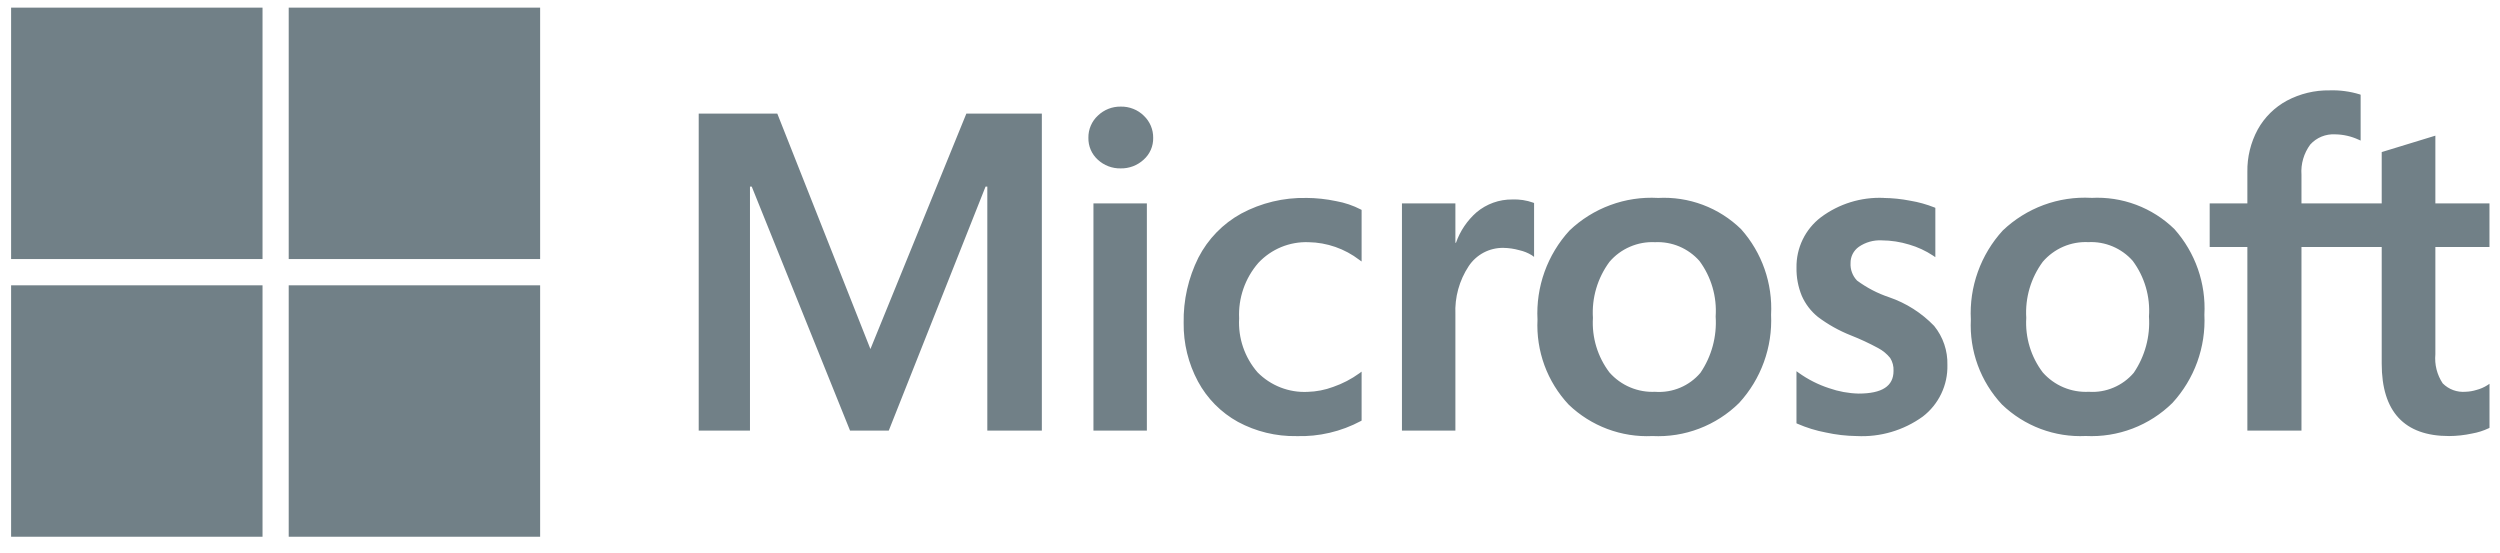
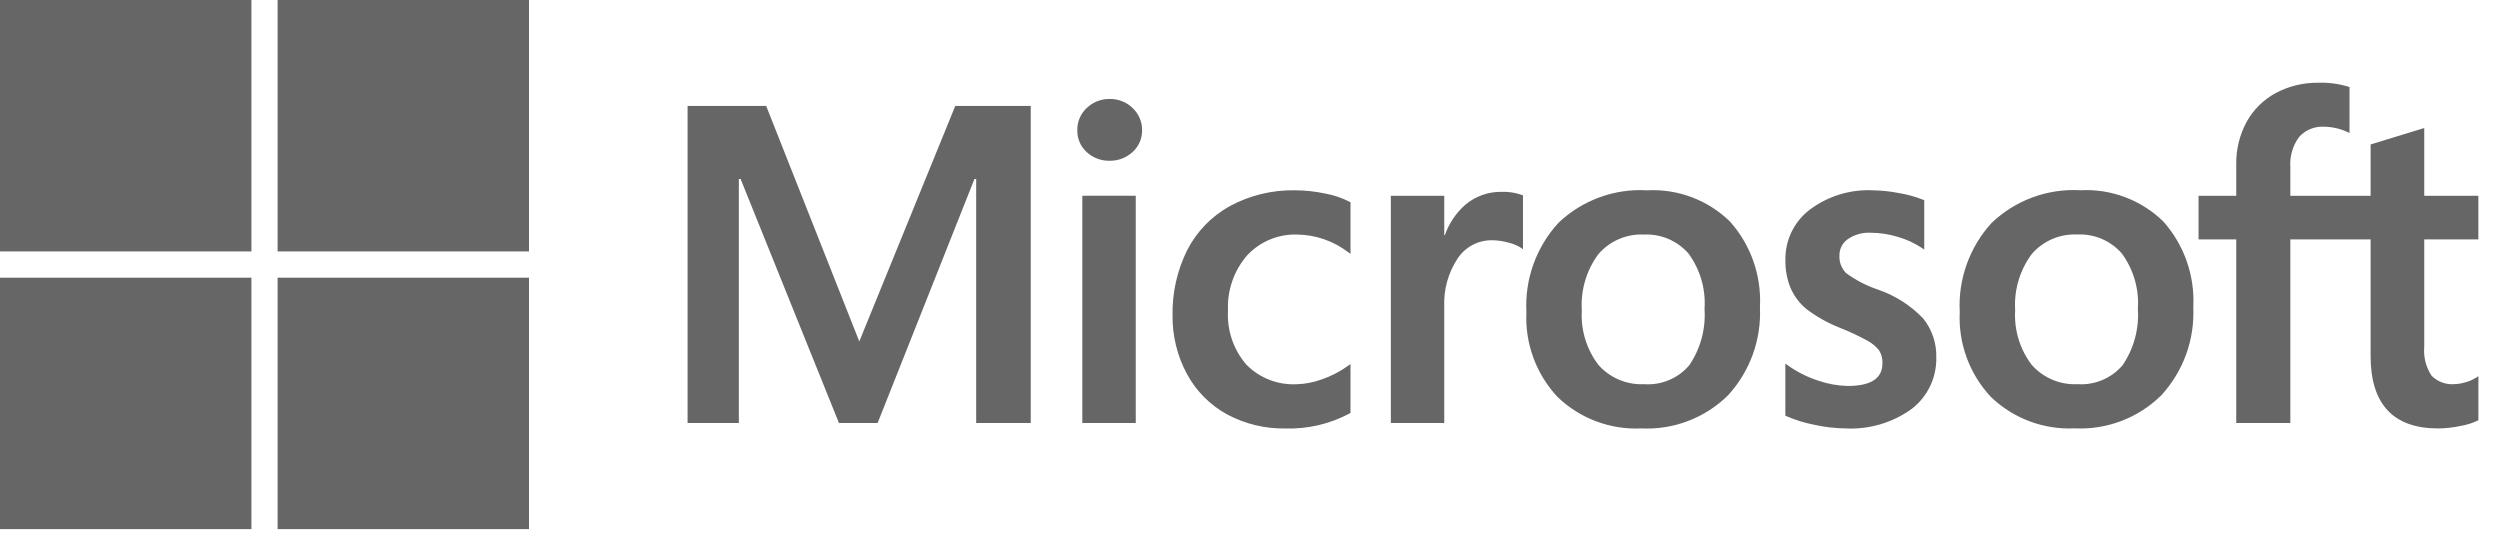
<svg xmlns="http://www.w3.org/2000/svg" width="95" height="21" viewBox="0 0 95 21" fill="none">
-   <path d="M94.6 9.386V7.73H92.544V5.155L92.475 5.176L90.505 5.779V7.73H87.456V6.642C87.426 6.23 87.546 5.822 87.792 5.49C87.91 5.36 88.056 5.258 88.219 5.191C88.382 5.125 88.558 5.095 88.734 5.105C89.043 5.109 89.347 5.178 89.628 5.308L89.704 5.342V3.599L89.668 3.586C89.298 3.473 88.912 3.421 88.525 3.434C87.961 3.425 87.404 3.559 86.905 3.823C86.437 4.075 86.051 4.457 85.793 4.922C85.526 5.417 85.39 5.973 85.4 6.535V7.73H83.968V9.386H85.4V16.363H87.456V9.386H90.505V13.819C90.505 15.646 91.366 16.57 93.065 16.57C93.359 16.569 93.651 16.536 93.938 16.474C94.158 16.436 94.372 16.368 94.574 16.272L94.601 16.256V14.584L94.517 14.64C94.39 14.72 94.25 14.781 94.104 14.818C93.972 14.859 93.836 14.882 93.698 14.887C93.538 14.901 93.376 14.88 93.225 14.825C93.074 14.77 92.937 14.682 92.823 14.568C92.606 14.242 92.508 13.852 92.544 13.462V9.386H94.6ZM79.376 14.888C79.047 14.905 78.72 14.848 78.417 14.721C78.114 14.594 77.844 14.4 77.626 14.153C77.175 13.559 76.953 12.823 76.998 12.078C76.95 11.316 77.173 10.561 77.626 9.947C77.839 9.699 78.106 9.503 78.406 9.373C78.706 9.244 79.032 9.185 79.359 9.201C79.675 9.185 79.991 9.242 80.283 9.365C80.575 9.489 80.836 9.676 81.045 9.914C81.496 10.523 81.714 11.272 81.661 12.027C81.713 12.785 81.509 13.539 81.082 14.167C80.873 14.412 80.611 14.604 80.314 14.729C80.018 14.855 79.697 14.91 79.376 14.888ZM79.467 7.518C78.852 7.485 78.236 7.577 77.658 7.79C77.08 8.004 76.552 8.333 76.106 8.758C75.689 9.214 75.367 9.748 75.159 10.329C74.95 10.91 74.86 11.527 74.892 12.143C74.863 12.734 74.952 13.324 75.156 13.879C75.36 14.434 75.673 14.943 76.077 15.374C76.499 15.779 76.998 16.093 77.545 16.299C78.092 16.504 78.675 16.596 79.259 16.568C79.865 16.598 80.471 16.501 81.038 16.285C81.605 16.069 82.121 15.737 82.553 15.311C82.966 14.86 83.287 14.332 83.495 13.757C83.703 13.182 83.796 12.571 83.767 11.96C83.832 10.767 83.422 9.598 82.628 8.706C82.212 8.3 81.716 7.985 81.172 7.781C80.628 7.577 80.047 7.488 79.467 7.52V7.518ZM71.577 7.52C70.722 7.484 69.881 7.744 69.195 8.256C68.901 8.479 68.663 8.77 68.502 9.103C68.341 9.436 68.26 9.802 68.267 10.172C68.26 10.539 68.329 10.903 68.468 11.242C68.606 11.555 68.816 11.83 69.082 12.044C69.465 12.332 69.885 12.567 70.33 12.743C70.686 12.883 71.033 13.045 71.37 13.227C71.546 13.32 71.702 13.448 71.827 13.603C71.919 13.75 71.963 13.921 71.954 14.094C71.954 14.673 71.52 14.956 70.626 14.956C70.243 14.947 69.864 14.877 69.502 14.75C69.091 14.616 68.703 14.419 68.351 14.167L68.266 14.106V16.085L68.297 16.1C68.647 16.253 69.012 16.366 69.387 16.436C69.769 16.52 70.159 16.565 70.551 16.57C71.449 16.617 72.336 16.356 73.065 15.83C73.365 15.6 73.606 15.302 73.768 14.961C73.931 14.621 74.011 14.246 74.001 13.868C74.016 13.33 73.837 12.803 73.498 12.385C73.022 11.891 72.435 11.517 71.786 11.295C71.349 11.149 70.938 10.935 70.567 10.661C70.483 10.573 70.417 10.469 70.375 10.354C70.332 10.24 70.314 10.118 70.321 9.996C70.319 9.876 70.347 9.757 70.401 9.65C70.456 9.543 70.535 9.451 70.633 9.381C70.889 9.204 71.197 9.117 71.508 9.134C71.861 9.136 72.212 9.19 72.55 9.294C72.873 9.388 73.179 9.53 73.46 9.716L73.543 9.773V7.898L73.511 7.884C73.213 7.766 72.904 7.679 72.588 7.627C72.254 7.561 71.915 7.526 71.575 7.522L71.577 7.52ZM62.908 14.888C62.58 14.905 62.252 14.848 61.95 14.721C61.647 14.594 61.377 14.4 61.159 14.153C60.709 13.559 60.486 12.824 60.531 12.08C60.483 11.318 60.706 10.564 61.16 9.95C61.372 9.701 61.639 9.505 61.939 9.376C62.239 9.246 62.565 9.187 62.892 9.203C63.208 9.188 63.524 9.244 63.816 9.367C64.108 9.491 64.369 9.678 64.579 9.916C65.029 10.525 65.247 11.274 65.195 12.029C65.246 12.787 65.042 13.541 64.615 14.169C64.407 14.414 64.144 14.607 63.847 14.732C63.551 14.857 63.23 14.911 62.909 14.89L62.908 14.888ZM63.001 7.521C62.385 7.487 61.77 7.579 61.192 7.793C60.614 8.006 60.086 8.335 59.64 8.761C59.223 9.216 58.901 9.75 58.692 10.331C58.484 10.912 58.393 11.529 58.425 12.145C58.396 12.736 58.486 13.326 58.689 13.882C58.893 14.437 59.206 14.945 59.611 15.377C60.032 15.781 60.532 16.096 61.079 16.301C61.626 16.506 62.209 16.598 62.792 16.57C63.398 16.6 64.004 16.504 64.571 16.287C65.138 16.071 65.654 15.739 66.086 15.313C66.5 14.862 66.82 14.334 67.028 13.759C67.237 13.184 67.329 12.573 67.301 11.962C67.365 10.77 66.956 9.6 66.161 8.708C65.745 8.302 65.25 7.987 64.706 7.783C64.161 7.579 63.581 7.49 63.001 7.522V7.521ZM55.305 9.225V7.73H53.274V16.363H55.305V11.947C55.276 11.297 55.453 10.655 55.811 10.113C55.955 9.896 56.15 9.72 56.38 9.598C56.61 9.477 56.866 9.416 57.126 9.419C57.332 9.422 57.537 9.452 57.736 9.508C57.904 9.545 58.064 9.61 58.21 9.7L58.295 9.762V7.715L58.262 7.701C58.007 7.61 57.737 7.569 57.467 7.58C56.971 7.575 56.489 7.748 56.109 8.067C55.753 8.379 55.484 8.778 55.327 9.226L55.305 9.225ZM49.637 7.522C48.776 7.504 47.926 7.709 47.168 8.115C46.47 8.499 45.903 9.082 45.539 9.79C45.155 10.56 44.963 11.411 44.979 12.271C44.969 13.047 45.156 13.812 45.523 14.496C45.871 15.143 46.399 15.677 47.043 16.032C47.724 16.399 48.489 16.585 49.263 16.572C50.116 16.599 50.962 16.401 51.715 15.998L51.741 15.983V14.122L51.656 14.185C51.352 14.405 51.017 14.579 50.662 14.702C50.35 14.818 50.022 14.882 49.689 14.891C49.338 14.908 48.987 14.851 48.66 14.723C48.332 14.595 48.035 14.4 47.788 14.15C47.296 13.583 47.044 12.846 47.087 12.097C47.05 11.326 47.312 10.571 47.818 9.989C48.061 9.73 48.356 9.525 48.685 9.389C49.014 9.254 49.367 9.19 49.723 9.203C50.422 9.214 51.1 9.45 51.656 9.876L51.741 9.937V7.976L51.713 7.961C51.418 7.809 51.101 7.701 50.774 7.643C50.4 7.564 50.02 7.523 49.638 7.521L49.637 7.522ZM43.581 7.729H41.551V16.363H43.581V7.729ZM42.587 4.051C42.265 4.046 41.954 4.168 41.722 4.391C41.605 4.498 41.512 4.629 41.45 4.775C41.387 4.921 41.356 5.079 41.359 5.237C41.356 5.393 41.386 5.548 41.447 5.691C41.509 5.835 41.601 5.963 41.716 6.068C41.952 6.287 42.264 6.406 42.585 6.399C42.908 6.405 43.221 6.287 43.458 6.068C43.575 5.964 43.668 5.836 43.731 5.693C43.794 5.549 43.824 5.394 43.821 5.237C43.823 5.081 43.792 4.926 43.732 4.782C43.671 4.638 43.581 4.508 43.468 4.4C43.352 4.285 43.214 4.195 43.062 4.136C42.91 4.076 42.748 4.047 42.585 4.051H42.587ZM37.518 7.092V16.364H39.59V4.316H36.722L33.076 13.264L29.537 4.316H26.551V16.363H28.499V7.091H28.566L32.302 16.363H33.773L37.451 7.091L37.518 7.092Z" fill="#718087" />
-   <path d="M9.976 9.844H0.422V0.29H9.976V9.844Z" fill="#718087" />
-   <path d="M20.525 9.844H10.971V0.29H20.525V9.844Z" fill="#718087" />
-   <path d="M9.976 20.396H0.422V10.842H9.976V20.396Z" fill="#718087" />
-   <path d="M20.525 20.396H10.971V10.842H20.525V20.396Z" fill="#718087" />
+   <path d="M94.178 9.096V7.44H92.121V4.865L92.052 4.886L90.083 5.489V7.44H87.033V6.352C87.004 5.94 87.123 5.532 87.369 5.2C87.488 5.07 87.634 4.968 87.797 4.901C87.96 4.835 88.136 4.805 88.312 4.815C88.621 4.819 88.925 4.888 89.205 5.018L89.281 5.052V3.309L89.246 3.296C88.876 3.183 88.49 3.131 88.103 3.144C87.539 3.135 86.981 3.269 86.483 3.533C86.014 3.785 85.628 4.167 85.371 4.632C85.104 5.127 84.968 5.683 84.977 6.245V7.44H83.545V9.096H84.977V16.073H87.033V9.096H90.083V13.529C90.083 15.356 90.944 16.28 92.643 16.28C92.936 16.279 93.229 16.246 93.516 16.183C93.736 16.146 93.95 16.078 94.151 15.982L94.179 15.966V14.294L94.095 14.35C93.967 14.43 93.828 14.491 93.681 14.528C93.55 14.569 93.413 14.592 93.275 14.597C93.115 14.611 92.954 14.59 92.803 14.535C92.651 14.48 92.514 14.392 92.4 14.278C92.184 13.952 92.086 13.562 92.121 13.172V9.096H94.178ZM78.953 14.598C78.625 14.616 78.297 14.558 77.995 14.431C77.692 14.304 77.421 14.11 77.204 13.863C76.753 13.269 76.53 12.533 76.576 11.788C76.528 11.026 76.75 10.271 77.204 9.657C77.417 9.409 77.683 9.213 77.984 9.083C78.284 8.954 78.61 8.895 78.936 8.911C79.253 8.895 79.569 8.952 79.861 9.075C80.153 9.199 80.413 9.386 80.623 9.624C81.073 10.232 81.292 10.982 81.239 11.737C81.291 12.495 81.087 13.248 80.659 13.877C80.451 14.122 80.188 14.314 79.892 14.44C79.596 14.565 79.274 14.62 78.953 14.598ZM79.044 7.228C78.429 7.195 77.814 7.287 77.236 7.5C76.658 7.714 76.13 8.043 75.684 8.468C75.267 8.924 74.945 9.457 74.737 10.039C74.528 10.62 74.437 11.236 74.47 11.853C74.44 12.444 74.53 13.034 74.734 13.589C74.937 14.144 75.251 14.653 75.655 15.084C76.076 15.489 76.576 15.803 77.123 16.009C77.67 16.214 78.253 16.305 78.836 16.278C79.442 16.308 80.048 16.211 80.615 15.995C81.182 15.779 81.698 15.447 82.13 15.021C82.544 14.57 82.864 14.042 83.073 13.467C83.281 12.892 83.373 12.281 83.345 11.67C83.409 10.477 83 9.308 82.206 8.416C81.79 8.01 81.294 7.695 80.75 7.491C80.206 7.286 79.625 7.198 79.044 7.23V7.228ZM71.155 7.23C70.3 7.194 69.459 7.453 68.773 7.966C68.478 8.189 68.241 8.48 68.079 8.813C67.918 9.146 67.838 9.512 67.845 9.882C67.838 10.249 67.906 10.613 68.045 10.952C68.183 11.265 68.394 11.54 68.659 11.755C69.042 12.042 69.462 12.277 69.908 12.453C70.264 12.593 70.611 12.755 70.947 12.938C71.124 13.03 71.28 13.158 71.405 13.313C71.496 13.46 71.541 13.631 71.532 13.804C71.532 14.383 71.098 14.666 70.204 14.666C69.82 14.656 69.441 14.587 69.08 14.46C68.668 14.326 68.28 14.129 67.929 13.877L67.843 13.816V15.795L67.874 15.81C68.224 15.963 68.59 16.075 68.964 16.146C69.347 16.23 69.737 16.275 70.128 16.28C71.026 16.327 71.913 16.066 72.643 15.54C72.942 15.31 73.183 15.012 73.346 14.671C73.509 14.331 73.588 13.956 73.579 13.579C73.594 13.04 73.415 12.513 73.075 12.095C72.599 11.601 72.013 11.227 71.364 11.005C70.927 10.859 70.516 10.645 70.145 10.371C70.06 10.283 69.995 10.179 69.952 10.064C69.91 9.95 69.892 9.828 69.899 9.706C69.897 9.586 69.924 9.467 69.979 9.36C70.033 9.253 70.113 9.161 70.211 9.091C70.467 8.914 70.775 8.827 71.086 8.844C71.439 8.846 71.79 8.9 72.127 9.004C72.45 9.098 72.757 9.24 73.037 9.426L73.121 9.483V7.608L73.089 7.594C72.791 7.476 72.481 7.389 72.165 7.337C71.832 7.271 71.493 7.236 71.153 7.232L71.155 7.23ZM62.486 14.598C62.158 14.616 61.83 14.558 61.527 14.431C61.224 14.304 60.954 14.11 60.737 13.863C60.286 13.269 60.064 12.534 60.109 11.79C60.061 11.028 60.283 10.274 60.737 9.659C60.95 9.411 61.217 9.215 61.517 9.086C61.817 8.956 62.143 8.897 62.469 8.913C62.786 8.898 63.102 8.954 63.394 9.077C63.686 9.201 63.946 9.388 64.156 9.626C64.606 10.235 64.825 10.984 64.772 11.739C64.824 12.497 64.62 13.251 64.193 13.879C63.984 14.124 63.721 14.317 63.425 14.442C63.129 14.567 62.807 14.621 62.486 14.6L62.486 14.598ZM62.578 7.231C61.963 7.197 61.347 7.289 60.769 7.503C60.191 7.716 59.663 8.045 59.218 8.471C58.801 8.926 58.478 9.46 58.27 10.041C58.061 10.622 57.971 11.239 58.003 11.855C57.974 12.446 58.063 13.036 58.267 13.591C58.471 14.147 58.784 14.655 59.189 15.086C59.61 15.491 60.109 15.806 60.656 16.011C61.203 16.216 61.786 16.308 62.37 16.28C62.976 16.31 63.582 16.214 64.149 15.997C64.716 15.781 65.232 15.449 65.664 15.023C66.078 14.572 66.398 14.044 66.606 13.469C66.814 12.894 66.907 12.283 66.878 11.672C66.943 10.479 66.534 9.31 65.739 8.418C65.323 8.012 64.827 7.697 64.283 7.493C63.739 7.289 63.158 7.2 62.578 7.232V7.231ZM54.882 8.935V7.44H52.852V16.073H54.882V11.656C54.853 11.007 55.031 10.365 55.389 9.823C55.532 9.606 55.728 9.429 55.958 9.308C56.187 9.187 56.444 9.125 56.703 9.129C56.91 9.132 57.115 9.162 57.314 9.218C57.481 9.255 57.641 9.32 57.787 9.41L57.873 9.472V7.425L57.84 7.411C57.585 7.32 57.315 7.279 57.045 7.29C56.548 7.285 56.067 7.458 55.686 7.777C55.331 8.089 55.061 8.488 54.905 8.936L54.882 8.935ZM49.215 7.231C48.354 7.214 47.504 7.419 46.745 7.825C46.048 8.209 45.48 8.792 45.116 9.5C44.733 10.27 44.541 11.121 44.557 11.981C44.547 12.757 44.734 13.522 45.101 14.206C45.449 14.853 45.977 15.387 46.62 15.742C47.302 16.109 48.066 16.295 48.841 16.282C49.694 16.309 50.54 16.111 51.292 15.708L51.319 15.693V13.832L51.233 13.895C50.929 14.115 50.595 14.289 50.24 14.412C49.928 14.528 49.599 14.592 49.267 14.601C48.916 14.618 48.565 14.56 48.237 14.433C47.91 14.305 47.613 14.11 47.366 13.86C46.873 13.293 46.622 12.556 46.664 11.807C46.627 11.036 46.889 10.281 47.395 9.699C47.638 9.44 47.934 9.235 48.263 9.099C48.591 8.964 48.945 8.9 49.3 8.913C50 8.924 50.678 9.16 51.233 9.585L51.319 9.647V7.686L51.291 7.671C50.995 7.519 50.678 7.411 50.351 7.353C49.978 7.274 49.597 7.233 49.216 7.231L49.215 7.231ZM43.159 7.439H41.128V16.073H43.159V7.439ZM42.165 3.761C41.843 3.756 41.532 3.878 41.299 4.101C41.182 4.208 41.09 4.339 41.027 4.485C40.965 4.631 40.934 4.789 40.937 4.947C40.934 5.103 40.964 5.258 41.025 5.401C41.087 5.545 41.178 5.673 41.294 5.778C41.529 5.997 41.841 6.116 42.163 6.109C42.486 6.115 42.798 5.997 43.036 5.778C43.153 5.674 43.246 5.546 43.308 5.403C43.371 5.259 43.402 5.104 43.399 4.947C43.401 4.791 43.37 4.636 43.309 4.492C43.248 4.348 43.159 4.218 43.045 4.11C42.929 3.995 42.791 3.905 42.639 3.846C42.488 3.786 42.325 3.757 42.162 3.761H42.165ZM37.095 6.802V16.074H39.168V4.026H36.3L32.653 12.975L29.115 4.026H26.128V16.073H28.076V6.801H28.143L31.88 16.073H33.35L37.029 6.801L37.095 6.802Z" fill="#666666" />
+   <path d="M9.554 9.554H0V0H9.554V9.554Z" fill="#666666" />
+   <path d="M20.102 9.554H10.549V0H20.102V9.554Z" fill="#666666" />
+   <path d="M9.554 20.106H0V10.552H9.554V20.106Z" fill="#666666" />
+   <path d="M20.102 20.106H10.549V10.552H20.102V20.106Z" fill="#666666" />
</svg>
